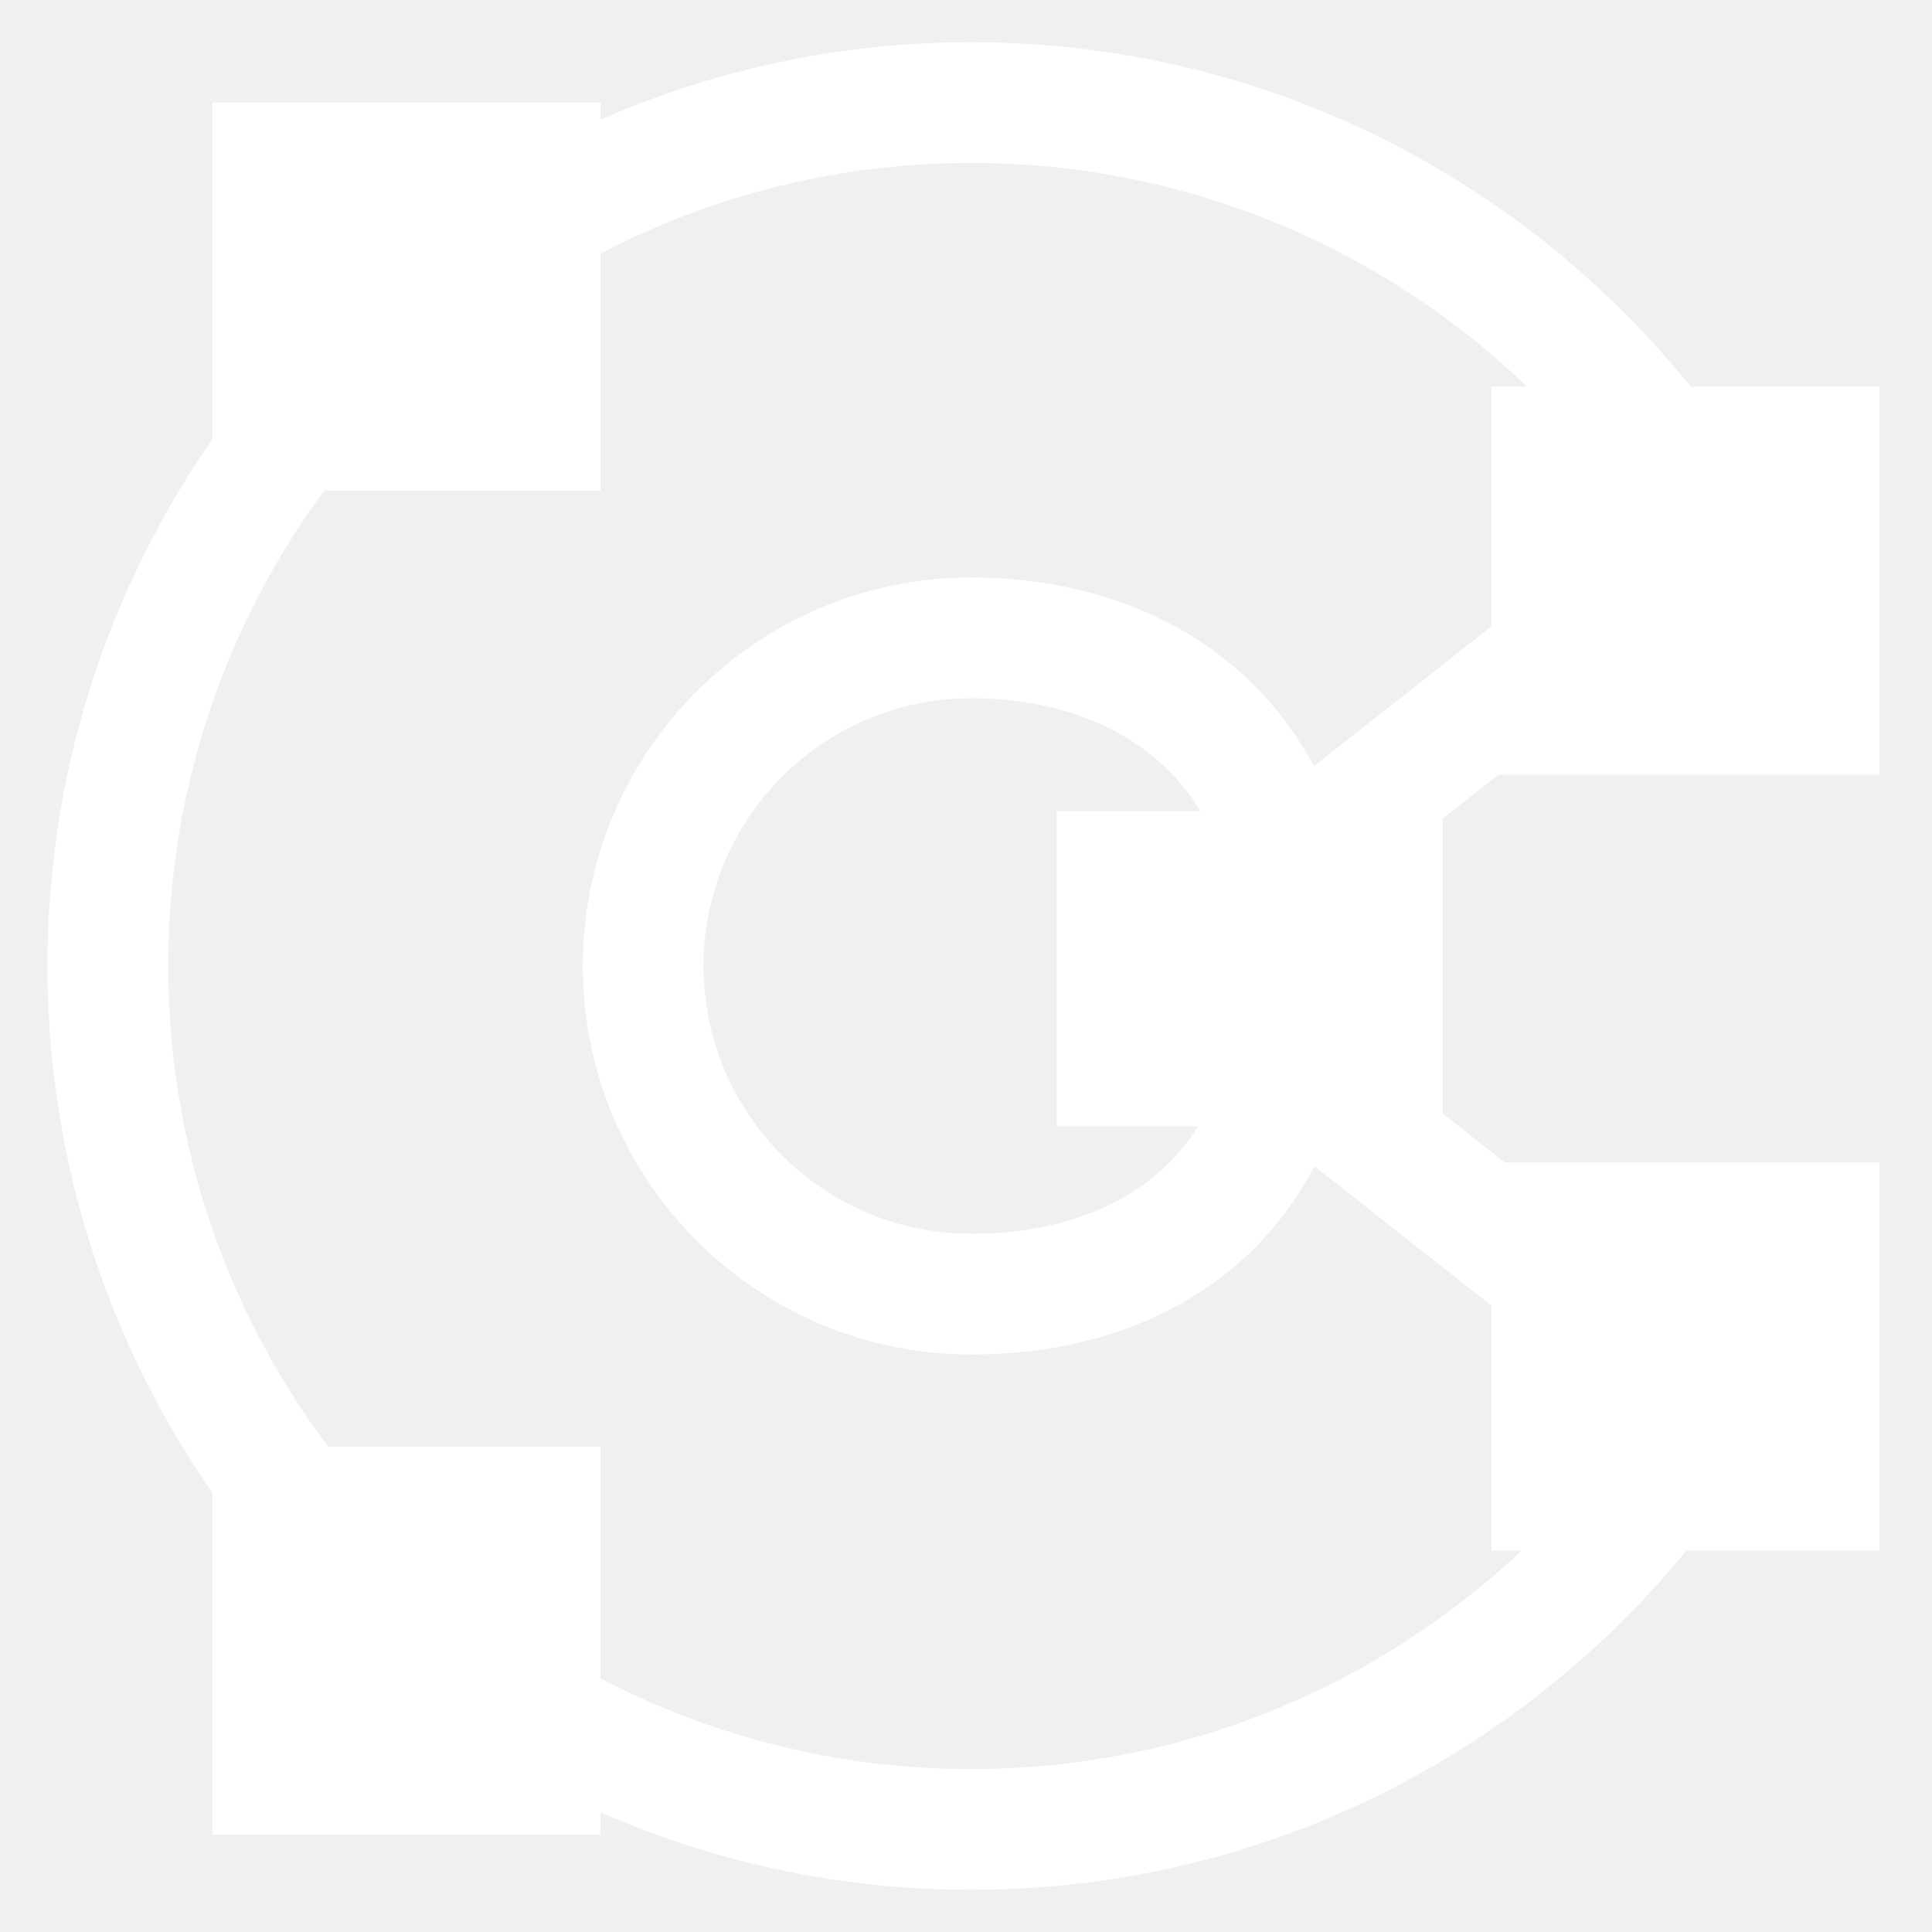
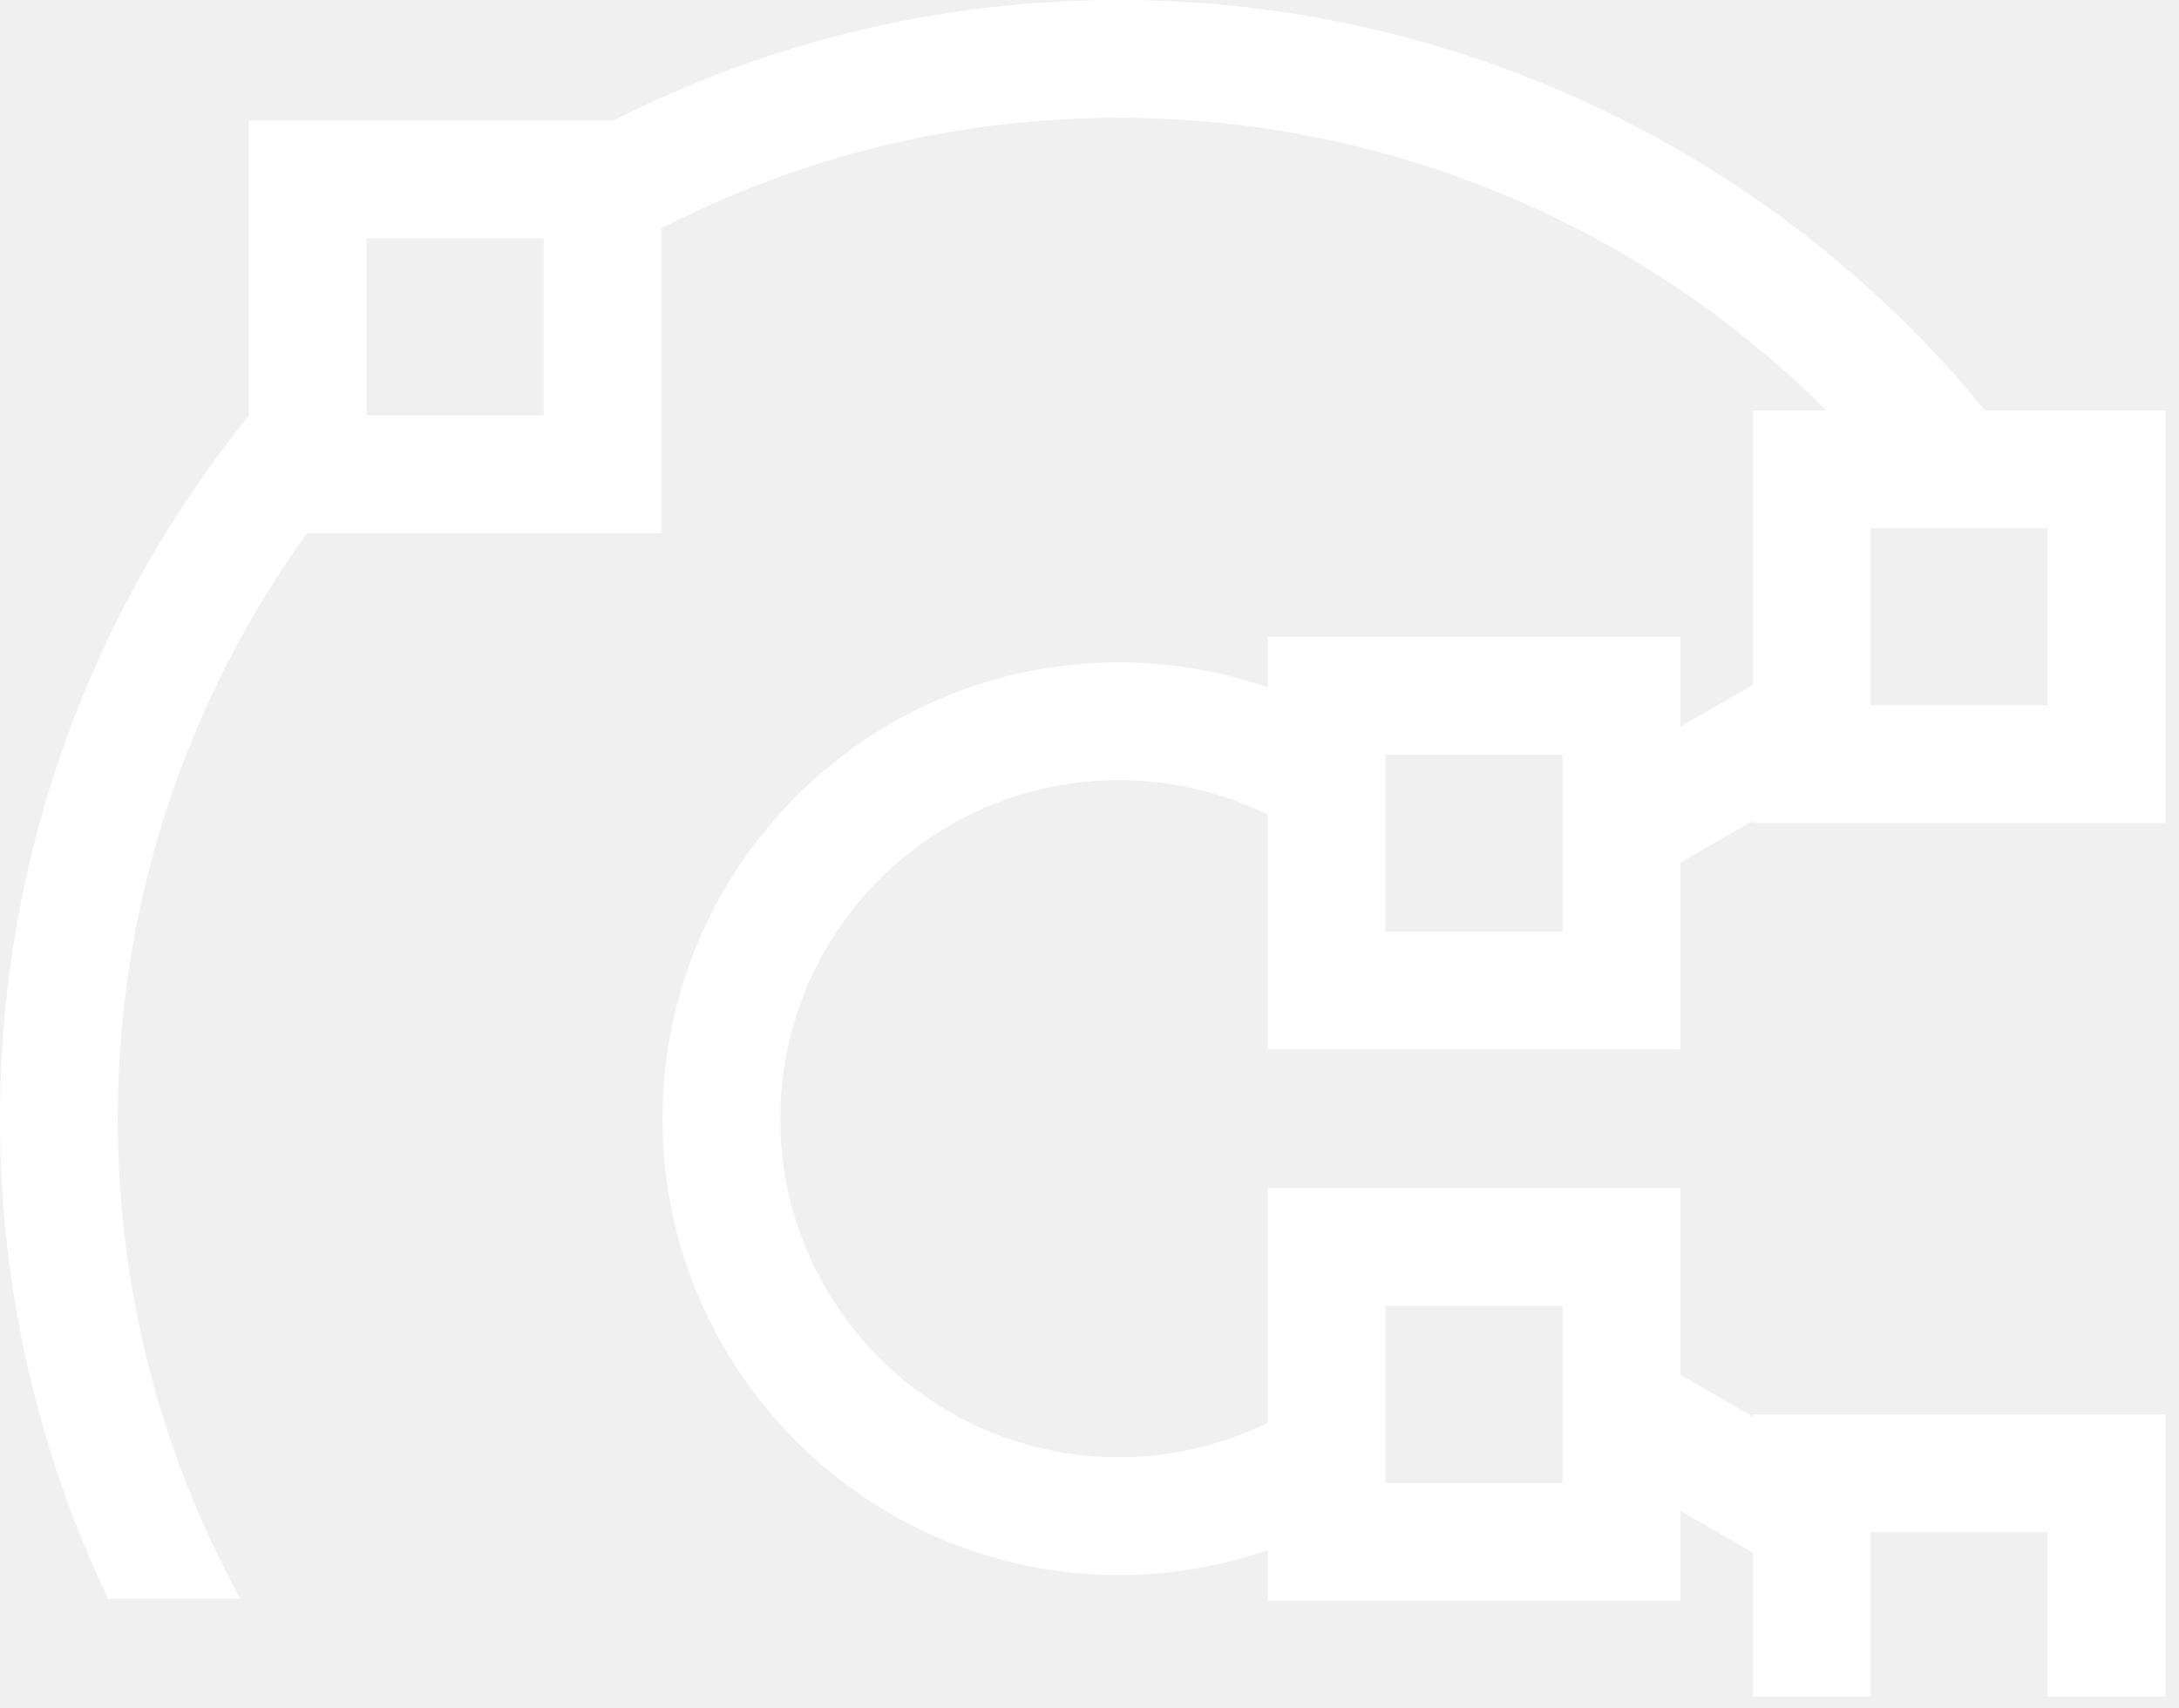
- <svg xmlns="http://www.w3.org/2000/svg" width="100%" height="100%" viewBox="0 0 12 12" version="1.1" xml:space="preserve" style="fill-rule:evenodd;clip-rule:evenodd;stroke-linecap:round;stroke-linejoin:round;stroke-miterlimit:1.5;">
-   <rect id="Vector-Icon" x="-0" y="0" width="12" height="12" style="fill:none;" />
-   <g id="Layer1">
-     <rect x="9.264" y="2.402" width="2.41" height="2.41" style="fill:#fff;" />
-     <rect x="6.563" y="5.038" width="2.399" height="1.958" style="fill:#fff;" />
-     <rect x="9.264" y="7.221" width="2.41" height="2.41" style="fill:#fff;" />
-     <rect x="1.32" y="8.986" width="2.41" height="2.41" style="fill:#fff;" />
-     <rect x="1.32" y="0.637" width="2.41" height="2.41" style="fill:#fff;" />
-     <path d="M10.618,8.781c-0.941,1.547 -2.643,2.582 -4.585,2.582c-2.96,-0 -5.363,-2.403 -5.363,-5.363c0,-2.96 2.403,-5.363 5.363,-5.363c2.014,0 3.77,1.113 4.687,2.757m-4.687,0.568c1.124,0 2.043,0.688 2.038,2.038c-0.006,1.39 -0.914,2.038 -2.038,2.038c-1.125,-0 -2.038,-0.913 -2.038,-2.038c-0,-1.125 0.913,-2.038 2.038,-2.038Z" style="fill:none;stroke:#fff;stroke-width:0.75px;" />
+ <svg xmlns="http://www.w3.org/2000/svg" width="100%" height="100%" viewBox="0 0 74 58" version="1.1" xml:space="preserve" style="fill-rule:evenodd;clip-rule:evenodd;stroke-linejoin:round;stroke-miterlimit:2;">
+   <g id="Everything-Else">
+     <path d="M3.673,54.309c-2.355,-4.943 -3.673,-10.473 -3.673,-16.309c0,-9.042 3.165,-17.351 8.447,-23.878l-0,-10.025l12.382,0c5.159,-2.62 10.994,-4.097 17.171,-4.097c11.504,-0 22.268,5.201 29.416,13.942l6.122,-0l0,14.013l-14.012,-0l-0,-0.073l-2.46,1.42l-0,6.34l-14.013,-0l-0,-7.973c-1.548,-0.757 -3.271,-1.169 -5.053,-1.169c-6.347,-0 -11.5,5.153 -11.5,11.5c-0,6.347 5.153,11.5 11.5,11.5c1.782,-0 3.505,-0.412 5.053,-1.169l-0,-7.973l14.013,0l-0,6.34l2.46,1.42l-0,-0.073l14.012,0l0,9.583l-4,0l0,-5.583l-6.012,0l-0,5.583l-4,0l-0,-4.891l-2.46,-1.42l-0,3.054l-14.013,0l-0,-1.717c-1.602,0.552 -3.307,0.846 -5.053,0.846c-8.555,-0 -15.5,-6.945 -15.5,-15.5c-0,-8.555 6.945,-15.5 15.5,-15.5c1.746,-0 3.451,0.294 5.053,0.846l-0,-1.717l14.013,-0l-0,3.054l2.46,-1.42l-0,-9.321l2.5,-0c-6.291,-6.283 -14.898,-9.942 -24.026,-9.942c-5.598,-0 -10.882,1.356 -15.54,3.757l-0,10.353l-12.031,0c-4.044,5.594 -6.429,12.466 -6.429,19.89c0,5.908 1.51,11.466 4.165,16.309l-4.492,0Zm65.865,-30.354l0,-6.013l-6.012,-0l-0,6.013l6.012,-0Zm-16.472,7.687l-0,-6.013l-6.013,-0l-0,6.013l6.013,-0Zm-34.606,-17.532l-0,-6.013l-6.013,0l-0,6.013l6.013,0Zm34.606,30.248l-6.013,0l-0,6.013l6.013,0l-0,-6.013Z" style="fill:#fff;" />
  </g>
-   <path d="M7.192,6l3.808,-3" style="fill:none;stroke:#fff;stroke-width:0.75px;" />
-   <path d="M7.192,6l3.808,3" style="fill:none;stroke:#fff;stroke-width:0.75px;" />
</svg>
